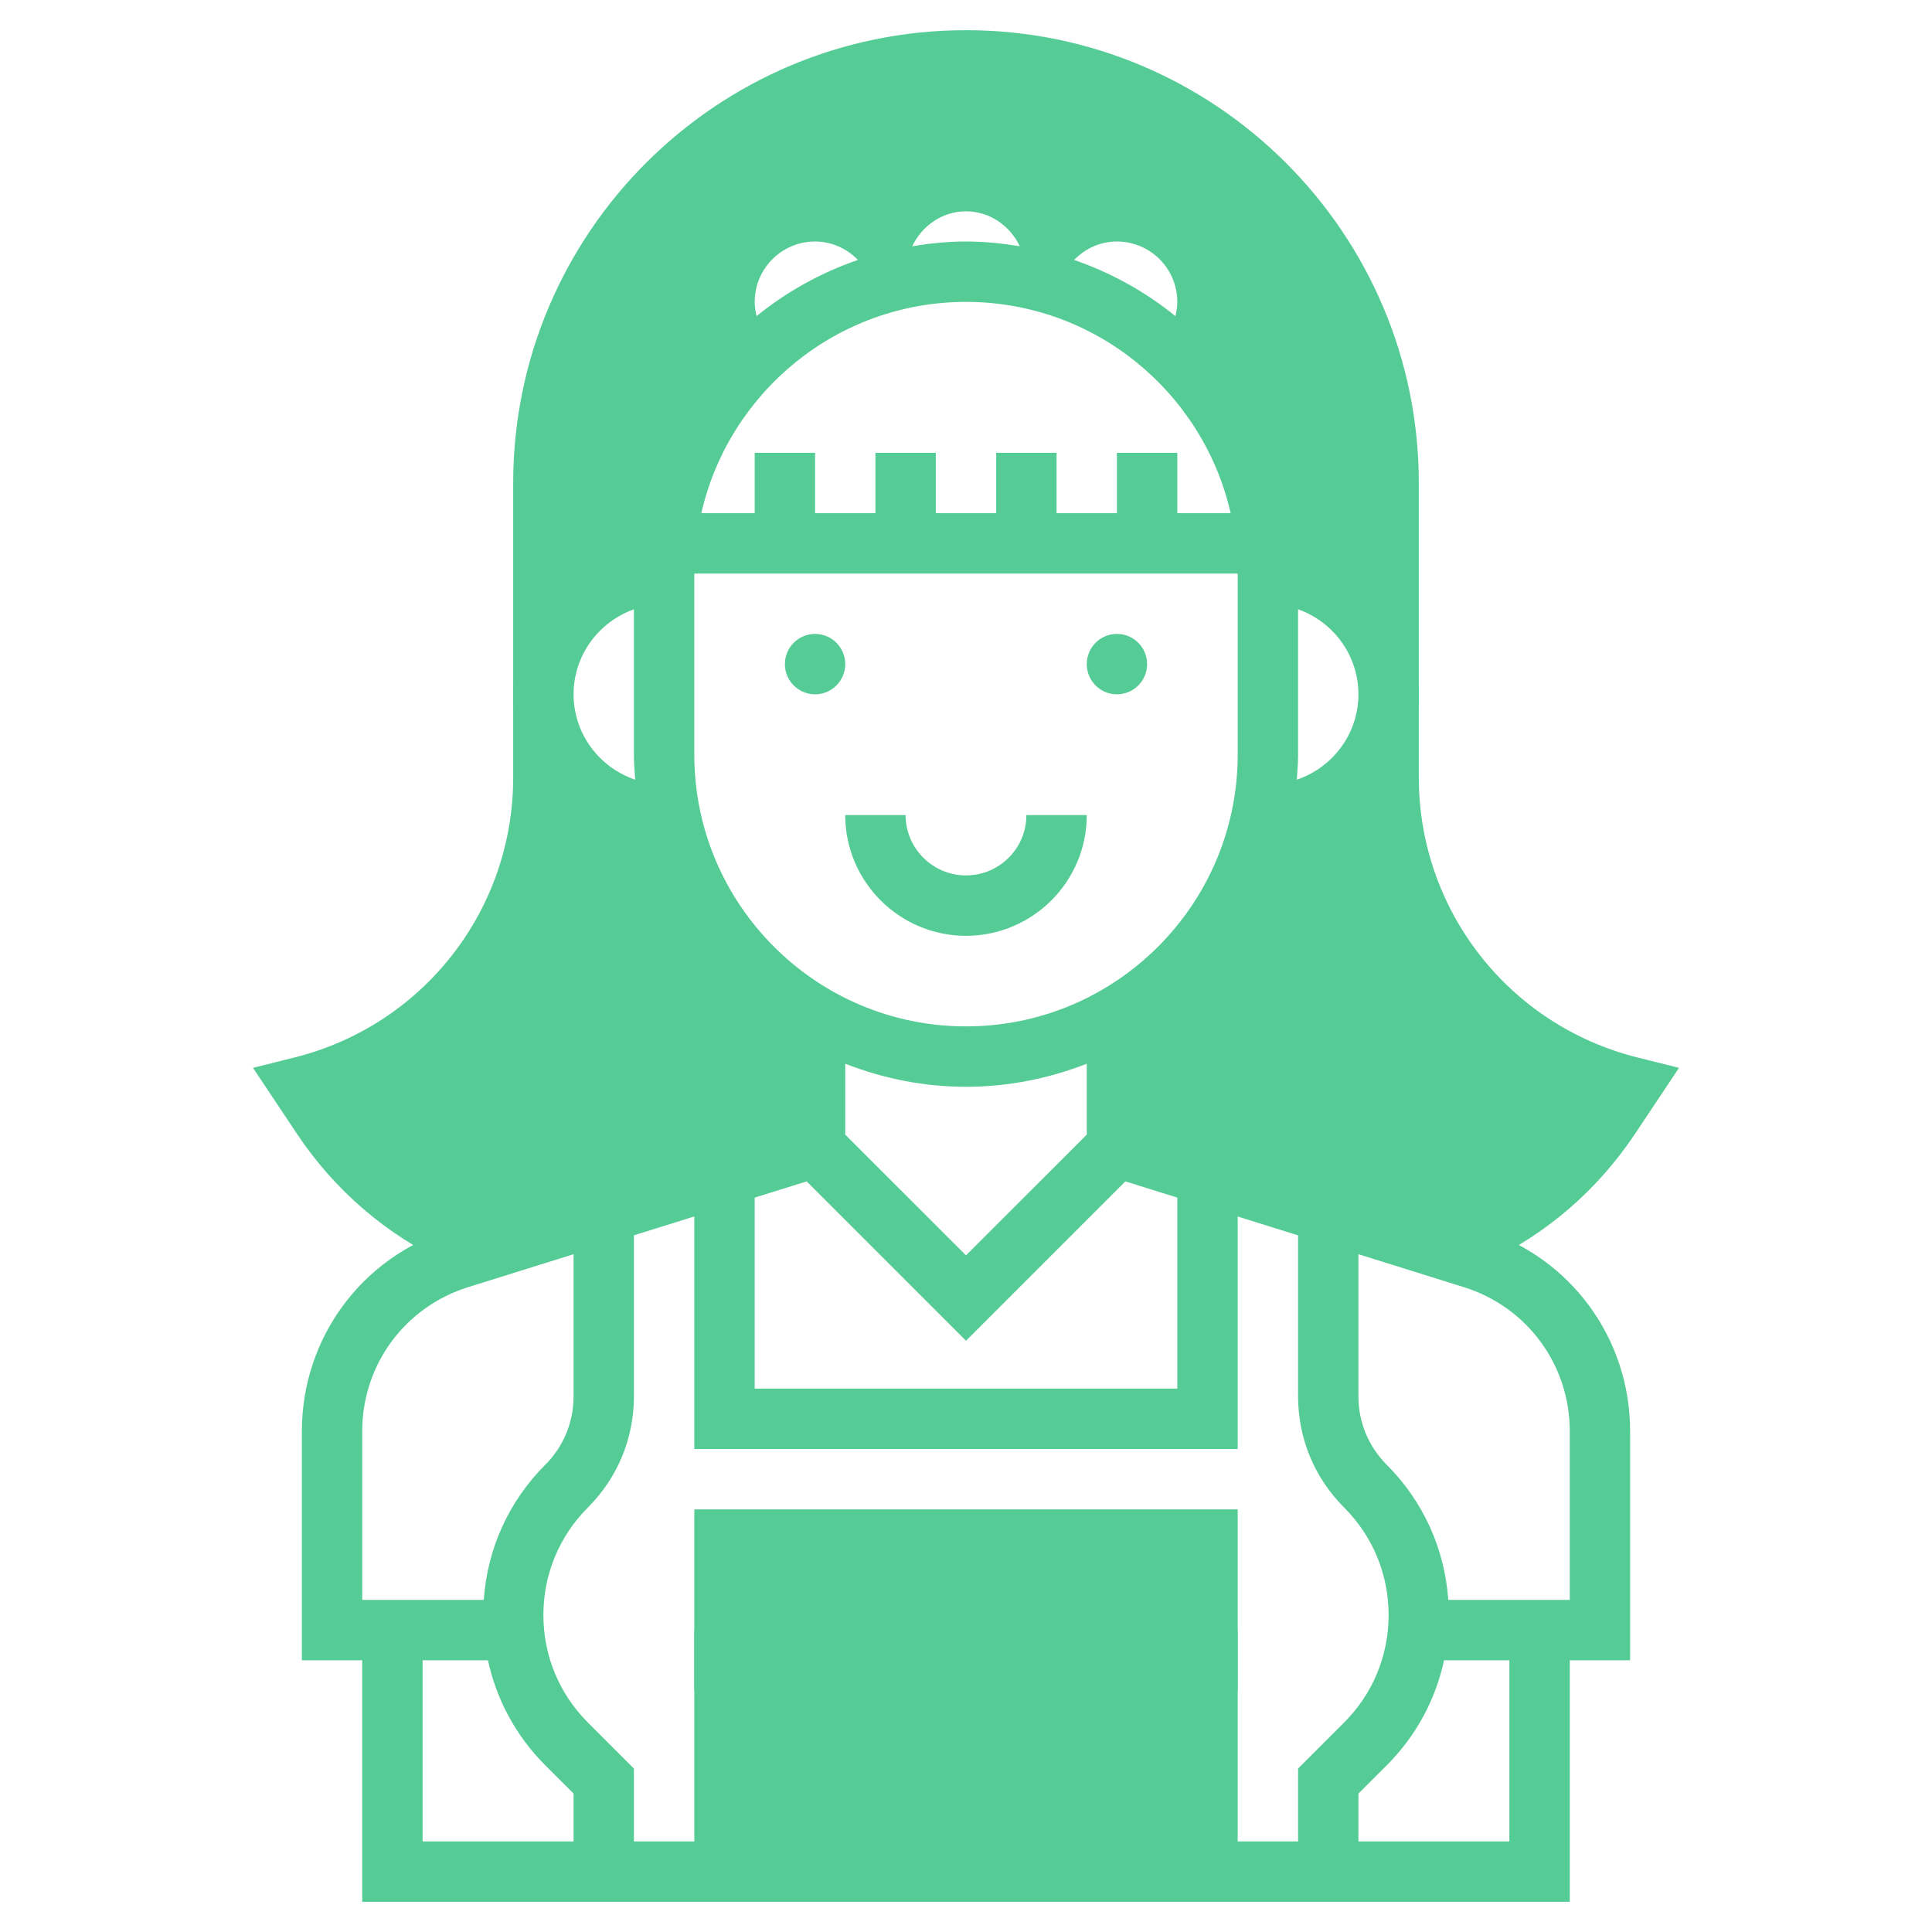
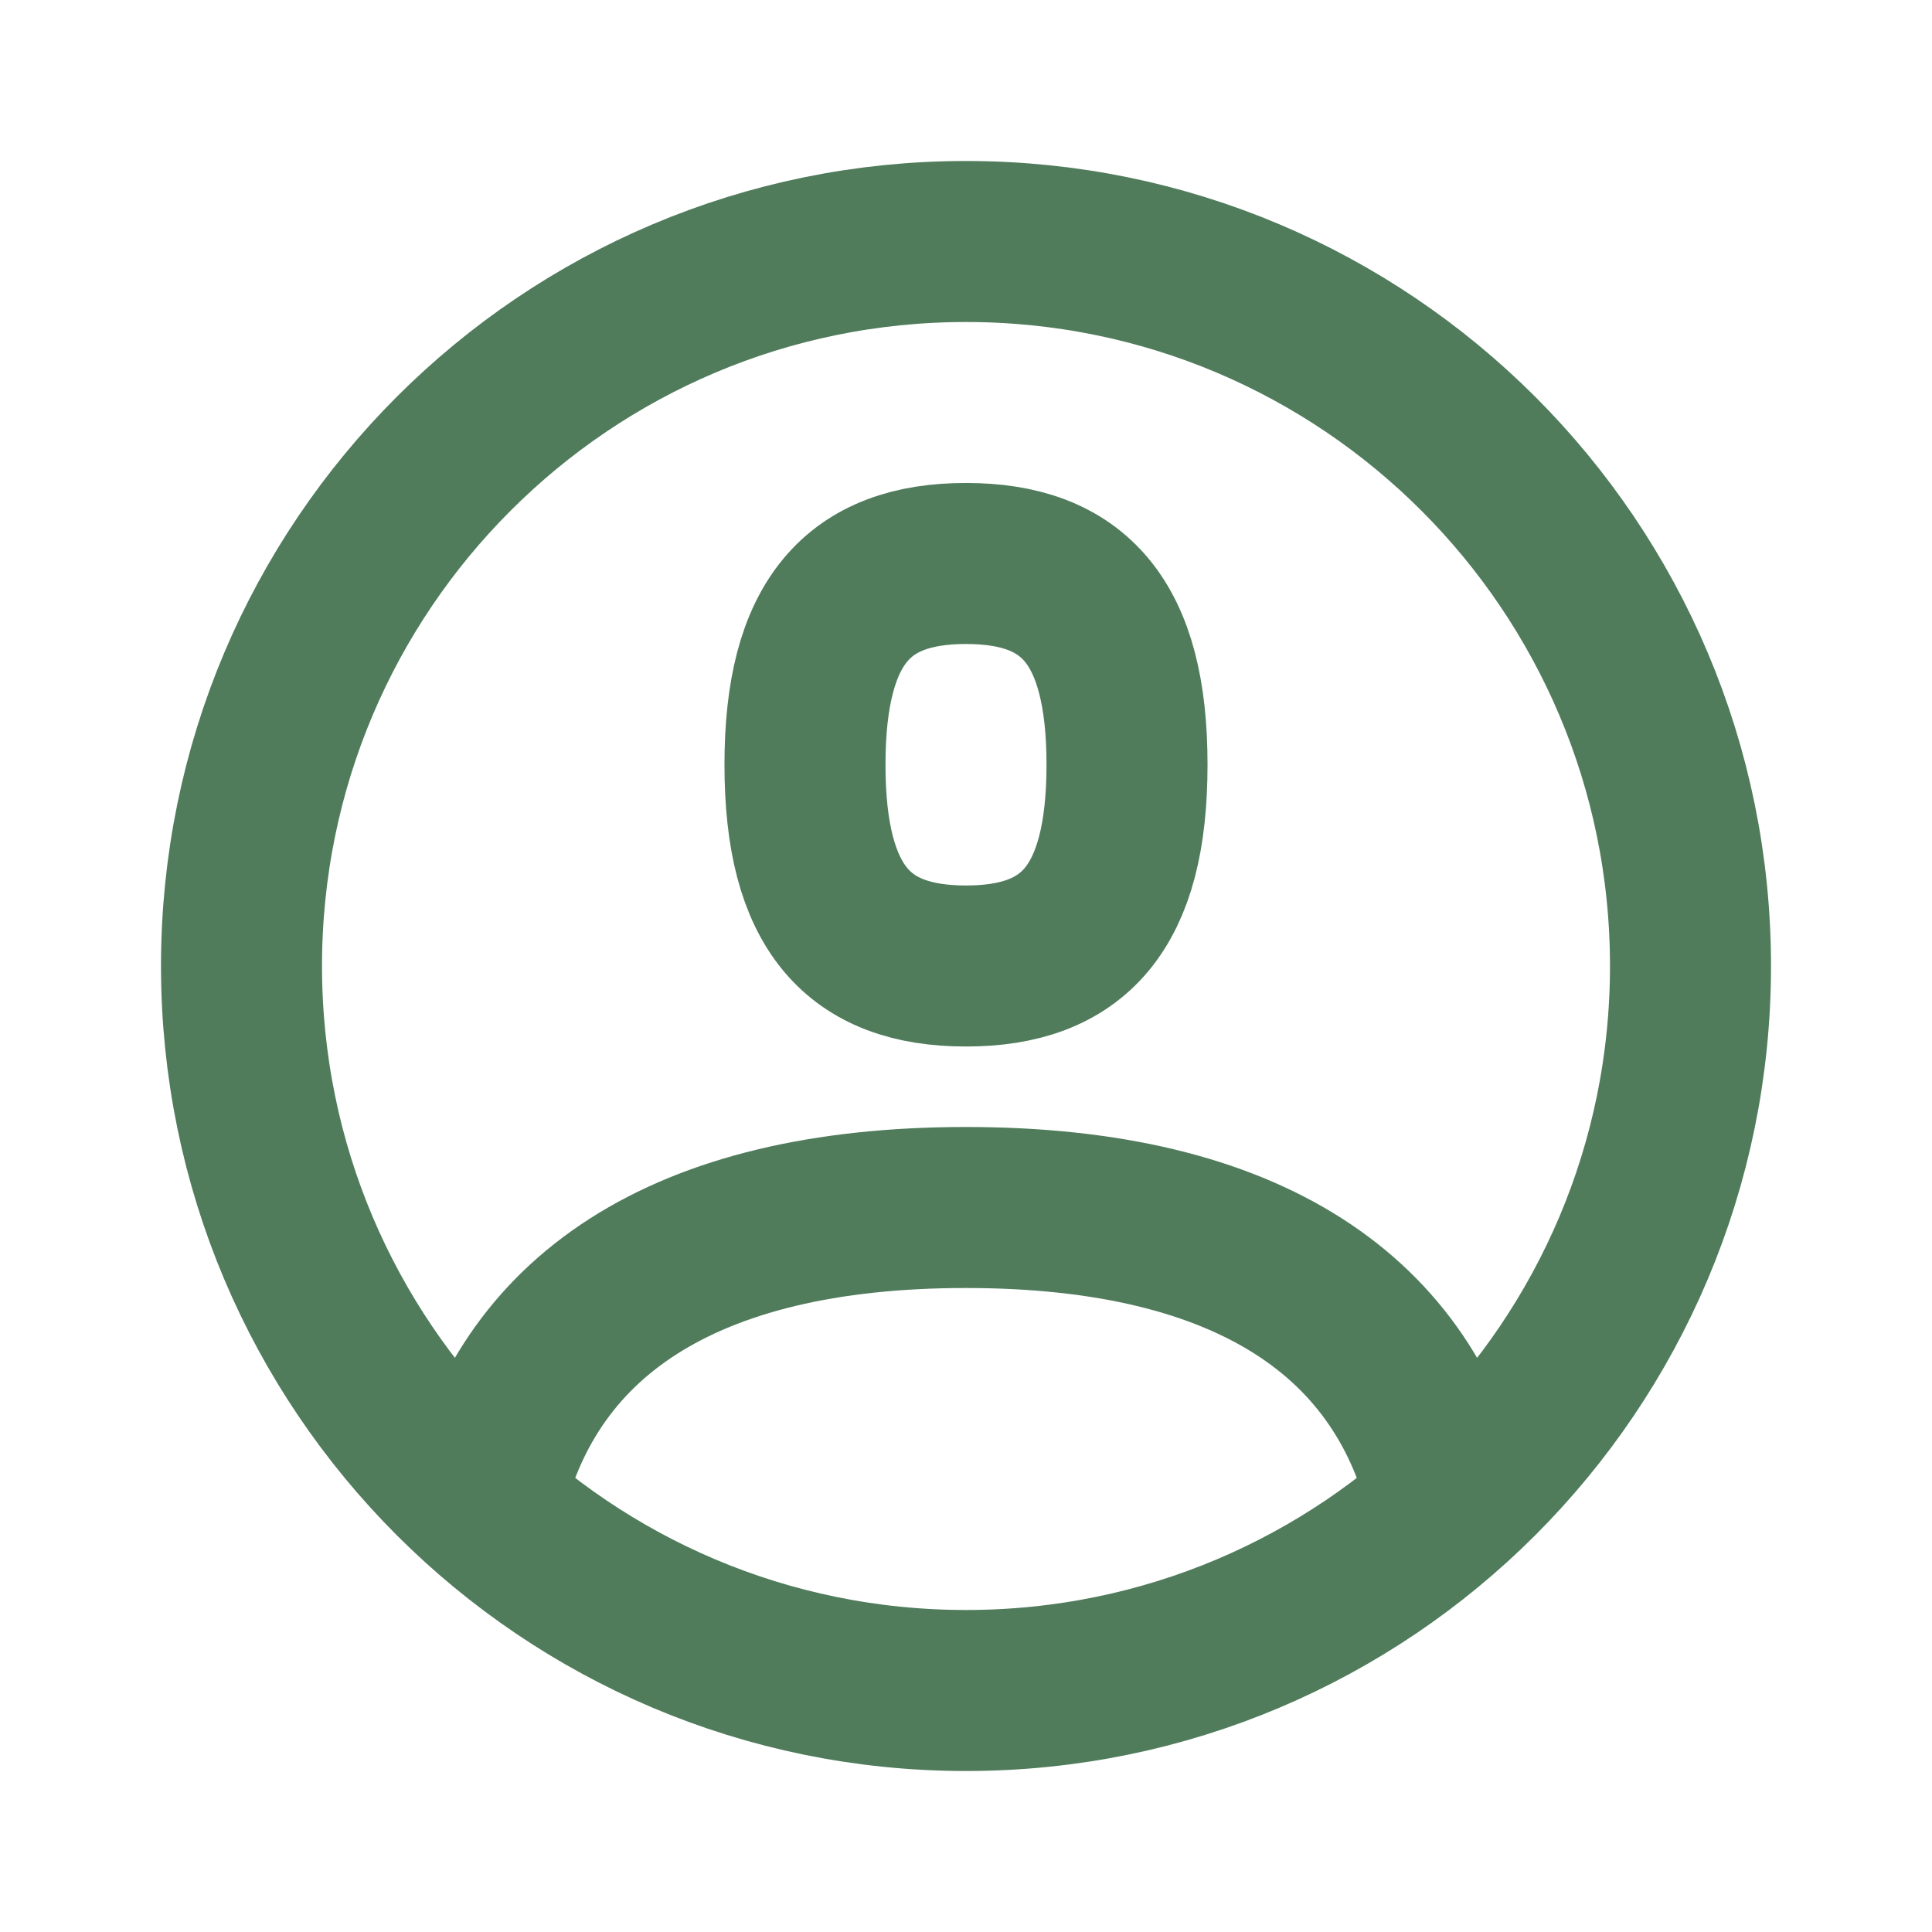
- <svg xmlns="http://www.w3.org/2000/svg" width="35" height="35" viewBox="0 0 35 35" fill="none">
-   <path d="M22.422 27.344H12.578V33.906H22.422V27.344Z" fill="#55CB95" />
-   <path d="M29.664 19.157C27.332 18.573 25.703 16.488 25.703 14.084V8.75C25.703 4.227 22.023 0.547 17.5 0.547C12.977 0.547 9.297 4.227 9.297 8.75V14.084C9.297 16.488 7.668 18.573 5.336 19.157L4.583 19.345L5.381 20.542C6.063 21.565 6.998 22.367 8.103 22.883C8.175 22.855 8.243 22.82 8.319 22.796L14.766 20.781V18.408C13.434 17.638 12.457 16.322 12.141 14.766H12.031C10.823 14.766 9.844 13.786 9.844 12.578C9.844 11.37 10.823 10.391 12.031 10.391C12.031 8.899 12.63 7.549 13.598 6.562H13.543C13.283 6.272 13.125 5.889 13.125 5.469C13.125 4.563 13.86 3.828 14.766 3.828C15.241 3.828 15.666 4.034 15.966 4.357C16.196 3.73 16.794 3.281 17.5 3.281C18.207 3.281 18.804 3.73 19.035 4.357C19.334 4.034 19.759 3.828 20.234 3.828C21.141 3.828 21.875 4.563 21.875 5.469C21.875 5.889 21.717 6.272 21.457 6.562H21.402C22.37 7.549 22.969 8.899 22.969 10.391C24.177 10.391 25.156 11.37 25.156 12.578C25.156 13.786 24.177 14.766 22.969 14.766H22.859C22.543 16.322 21.566 17.638 20.234 18.408V20.781L26.682 22.796C26.757 22.82 26.825 22.855 26.898 22.883C28.003 22.367 28.937 21.565 29.619 20.542L30.417 19.345L29.664 19.157Z" fill="#55CB95" />
-   <path d="M29.531 25.928C29.531 24.244 28.452 22.776 26.845 22.274L20.781 20.379V18.707C21.99 17.917 22.894 16.704 23.291 15.28C24.645 15.118 25.703 13.975 25.703 12.578C25.703 11.249 24.749 10.141 23.491 9.896C23.387 8.632 22.895 7.476 22.129 6.554C22.317 6.225 22.422 5.853 22.422 5.469C22.422 4.262 21.441 3.281 20.234 3.281C19.87 3.281 19.512 3.375 19.195 3.548C18.787 3.044 18.167 2.734 17.5 2.734C16.833 2.734 16.213 3.044 15.805 3.548C15.488 3.375 15.13 3.281 14.766 3.281C13.559 3.281 12.578 4.262 12.578 5.469C12.578 5.853 12.683 6.225 12.871 6.554C12.105 7.477 11.613 8.632 11.509 9.896C10.251 10.141 9.297 11.249 9.297 12.578C9.297 13.975 10.354 15.118 11.709 15.28C12.105 16.704 13.01 17.917 14.219 18.707V20.379L8.155 22.274C6.548 22.776 5.469 24.245 5.469 25.928V30.078H6.562V34.453H28.438V30.078H29.531V25.928ZM24.35 27.31C24.87 27.831 25.156 28.522 25.156 29.258C25.156 29.993 24.87 30.685 24.35 31.205L23.516 32.039V33.359H11.484V32.039L10.65 31.205C10.13 30.685 9.844 29.993 9.844 29.258C9.844 28.522 10.13 27.831 10.65 27.31C11.188 26.773 11.484 26.058 11.484 25.297V22.379L12.578 22.037V26.25H22.422V22.038L23.516 22.38V25.297C23.516 26.058 23.812 26.773 24.35 27.31ZM20.234 8.203V9.297H19.141V8.203H18.047V9.297H16.953V8.203H15.859V9.297H14.766V8.203H13.672V9.297H12.705C13.204 7.108 15.163 5.469 17.5 5.469C19.837 5.469 21.796 7.108 22.295 9.297H21.328V8.203H20.234ZM24.609 12.578C24.609 13.298 24.14 13.905 23.493 14.125C23.504 13.975 23.516 13.825 23.516 13.672V11.038C24.151 11.264 24.609 11.866 24.609 12.578ZM21.328 5.469C21.328 5.557 21.314 5.643 21.293 5.727C20.752 5.286 20.131 4.942 19.458 4.709C19.667 4.495 19.941 4.375 20.234 4.375C20.838 4.375 21.328 4.866 21.328 5.469ZM17.5 3.828C17.92 3.828 18.295 4.082 18.474 4.461C18.156 4.409 17.832 4.375 17.5 4.375C17.168 4.375 16.844 4.409 16.526 4.461C16.705 4.082 17.08 3.828 17.5 3.828ZM14.766 4.375C15.059 4.375 15.333 4.495 15.542 4.709C14.868 4.941 14.248 5.286 13.706 5.727C13.686 5.643 13.672 5.557 13.672 5.469C13.672 4.866 14.162 4.375 14.766 4.375ZM10.391 12.578C10.391 11.866 10.85 11.264 11.484 11.038V13.672C11.484 13.825 11.496 13.975 11.507 14.125C10.86 13.905 10.391 13.298 10.391 12.578ZM12.578 13.672V10.391H22.422V13.672C22.422 16.386 20.214 18.594 17.5 18.594C14.786 18.594 12.578 16.386 12.578 13.672ZM17.5 19.688C18.272 19.688 19.008 19.536 19.688 19.27V20.555L17.5 22.742L15.312 20.555V19.27C15.992 19.536 16.728 19.688 17.5 19.688ZM14.613 21.402L17.5 24.289L20.387 21.402L21.328 21.696V25.156H13.672V21.696L14.613 21.402ZM6.562 25.928C6.562 24.725 7.334 23.676 8.481 23.318L10.391 22.721V25.297C10.391 25.765 10.208 26.206 9.877 26.537C9.215 27.199 8.828 28.06 8.764 28.984H6.562V25.928ZM7.656 30.078H8.84C8.994 30.792 9.348 31.449 9.877 31.979L10.391 32.492V33.359H7.656V30.078ZM27.344 33.359H24.609V32.492L25.123 31.979C25.652 31.45 26.006 30.793 26.16 30.078H27.344V33.359ZM28.438 28.984H26.237C26.172 28.06 25.785 27.199 25.123 26.537C24.792 26.206 24.609 25.765 24.609 25.297V22.721L26.519 23.318C27.666 23.676 28.438 24.725 28.438 25.928V28.984Z" fill="#55CB95" />
-   <path d="M20.234 12.578C20.536 12.578 20.781 12.333 20.781 12.031C20.781 11.729 20.536 11.484 20.234 11.484C19.932 11.484 19.688 11.729 19.688 12.031C19.688 12.333 19.932 12.578 20.234 12.578Z" fill="#55CB95" />
-   <path d="M14.766 12.578C15.068 12.578 15.312 12.333 15.312 12.031C15.312 11.729 15.068 11.484 14.766 11.484C14.464 11.484 14.219 11.729 14.219 12.031C14.219 12.333 14.464 12.578 14.766 12.578Z" fill="#55CB95" />
-   <path d="M19.688 14.766H18.594C18.594 15.369 18.103 15.859 17.5 15.859C16.897 15.859 16.406 15.369 16.406 14.766H15.312C15.312 15.972 16.294 16.953 17.5 16.953C18.706 16.953 19.688 15.972 19.688 14.766Z" fill="#55CB95" />
-   <path d="M19.141 29.531H12.578V30.625H19.141V29.531Z" fill="#55CB95" />
-   <path d="M22.422 29.531H20.234V30.625H22.422V29.531Z" fill="#55CB95" />
+ <svg xmlns="http://www.w3.org/2000/svg" width="32" height="32" viewBox="0 0 32 32" fill="none">
+   <path d="M24 24.944C23.311 21.833 20.714 20 16 20C11.286 20 8.689 21.833 8 24.944M16 28C22.628 28 28 22.628 28 16C28 9.373 22.628 4 16 4C9.373 4 4 9.373 4 16C4 22.628 9.373 28 16 28ZM16 16C17.778 16 18.667 15.048 18.667 12.667C18.667 10.286 17.778 9.333 16 9.333C14.222 9.333 13.333 10.286 13.333 12.667C13.333 15.048 14.222 16 16 16Z" stroke="#507C5C" stroke-width="2.667" stroke-linecap="round" stroke-linejoin="round" />
</svg>
